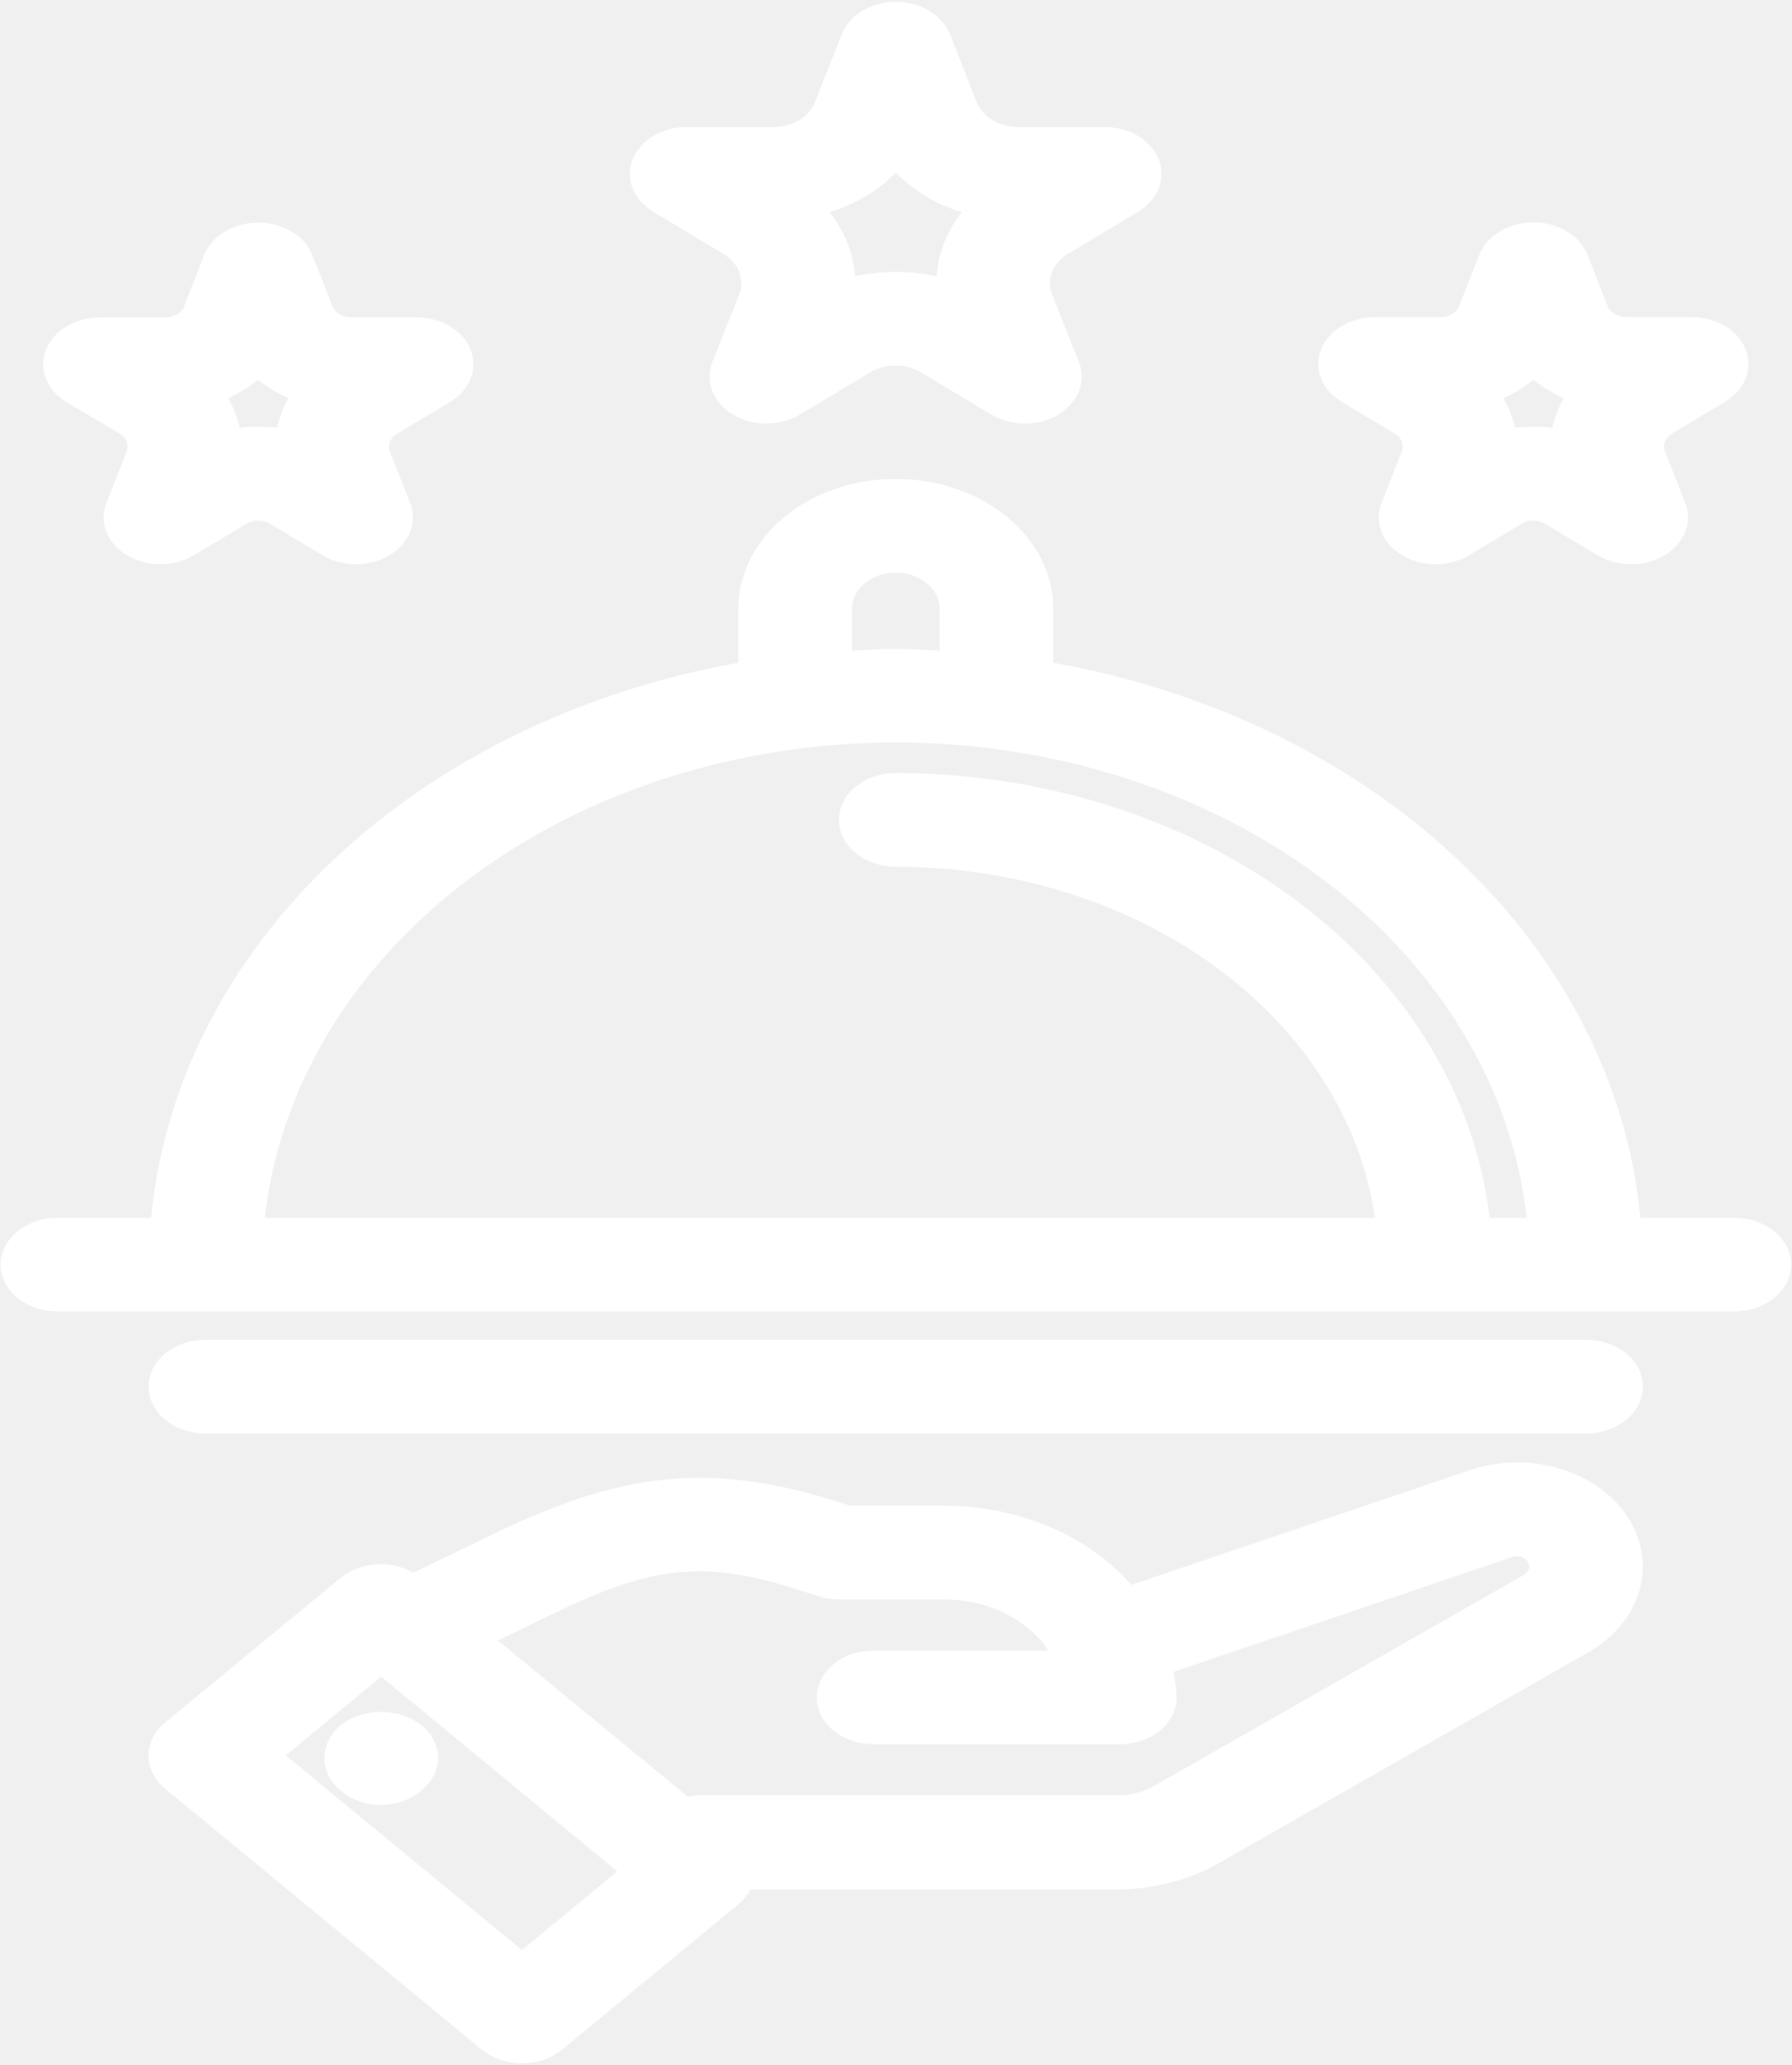
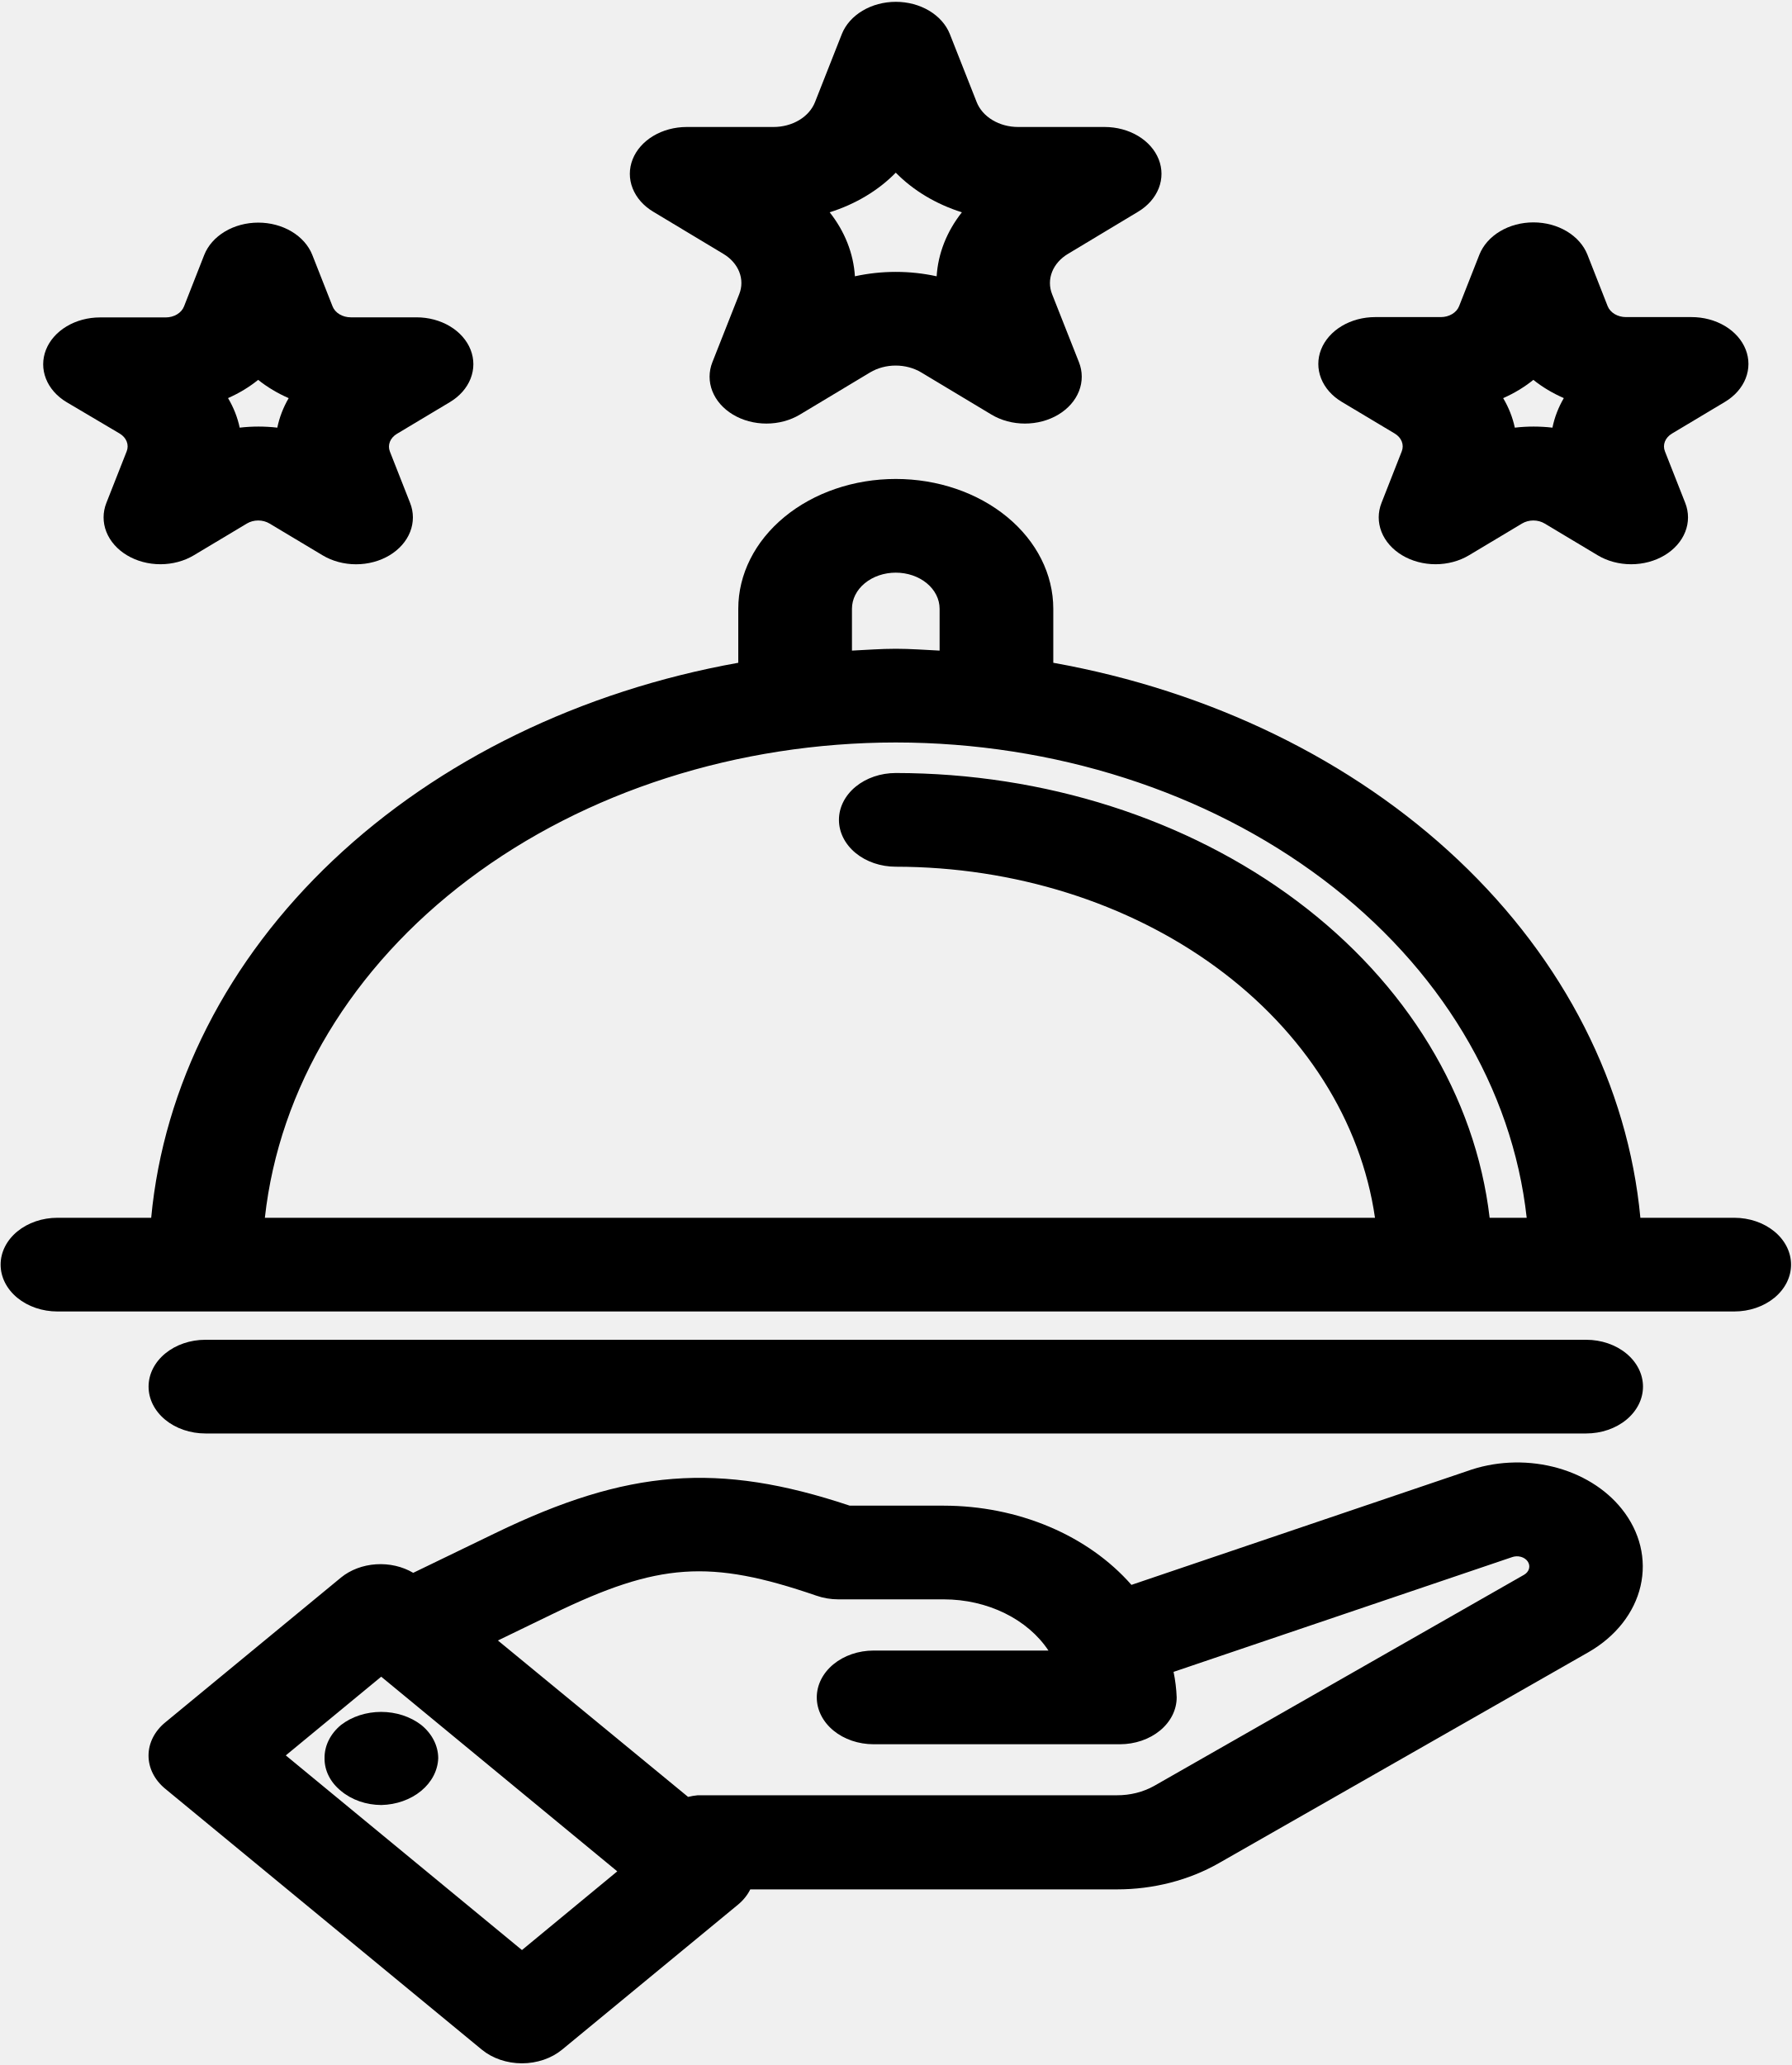
<svg xmlns="http://www.w3.org/2000/svg" width="361" height="416" viewBox="0 0 361 416" fill="none">
-   <path d="M349.422 245.325H330.536C328.031 218.684 315.169 193.418 293.859 173.277C272.548 153.137 243.925 139.194 212.237 133.519V122.638C212.237 115.702 208.893 109.05 202.941 104.146C196.989 99.242 188.917 96.487 180.5 96.487C172.083 96.487 164.011 99.242 158.059 104.146C152.107 109.05 148.763 115.702 148.763 122.638V133.519C117.075 139.194 88.452 153.137 67.141 173.277C45.831 193.418 32.969 218.684 30.464 245.325H11.578C8.54 245.325 5.627 246.32 3.479 248.09C1.331 249.859 0.125 252.26 0.125 254.763C0.125 257.266 1.331 259.666 3.479 261.436C5.627 263.206 8.54 264.2 11.578 264.2H349.445C352.483 264.2 355.396 263.206 357.544 261.436C359.692 259.666 360.898 257.266 360.898 254.763C360.898 252.26 359.692 249.859 357.544 248.09C355.396 246.32 352.483 245.325 349.445 245.325H349.422ZM171.67 122.638C171.67 120.708 172.6 118.857 174.256 117.493C175.912 116.128 178.158 115.362 180.5 115.362C182.842 115.362 185.088 116.128 186.744 117.493C188.4 118.857 189.33 120.708 189.33 122.638V131.066C186.398 130.924 183.478 130.697 180.5 130.697C177.522 130.697 174.602 130.924 171.67 131.066V122.638ZM180.5 149.572C212.364 149.599 243.066 159.433 266.585 177.147C290.104 194.862 304.742 219.177 307.63 245.325H300.162C297.283 220.812 283.436 198.059 261.316 181.496C239.196 164.934 210.388 155.747 180.5 155.726C177.462 155.726 174.549 156.72 172.401 158.49C170.254 160.26 169.047 162.66 169.047 165.163C169.047 167.666 170.254 170.067 172.401 171.837C174.549 173.606 177.462 174.601 180.5 174.601C204.306 174.622 227.277 181.83 245.07 194.862C262.863 207.894 274.244 225.847 277.061 245.325H53.37C56.258 219.177 70.896 194.862 94.415 177.147C117.934 159.433 148.636 149.599 180.5 149.572Z" fill="white" />
-   <path d="M319.61 269.901H41.39C38.353 269.901 35.44 270.895 33.292 272.665C31.144 274.435 29.937 276.835 29.937 279.338C29.937 281.841 31.144 284.242 33.292 286.011C35.44 287.781 38.353 288.776 41.39 288.776H319.61C322.647 288.776 325.56 287.781 327.708 286.011C329.856 284.242 331.063 281.841 331.063 279.338C331.063 276.835 329.856 274.435 327.708 272.665C325.56 270.895 322.647 269.901 319.61 269.901Z" fill="white" />
-   <path d="M295.558 296.382L227.985 319.278C223.662 314.347 217.983 310.331 211.414 307.557C204.844 304.783 197.571 303.331 190.189 303.319H171.223C144.698 294.476 126.476 295.948 99.824 308.84L83.263 316.852C81.094 315.568 78.443 314.959 75.781 315.131C73.118 315.304 70.616 316.248 68.718 317.796L33.282 346.996C31.134 348.765 29.928 351.165 29.928 353.668C29.928 356.17 31.134 358.57 33.282 360.34L97.075 412.898C99.223 414.667 102.136 415.661 105.173 415.661C108.21 415.661 111.122 414.667 113.27 412.898L148.706 383.698C149.77 382.818 150.611 381.772 151.18 380.621H225.041C232.388 380.628 239.561 378.784 245.6 375.336L320.125 332.811C325.574 329.672 329.321 324.904 330.568 319.523C331.815 314.141 330.464 308.571 326.802 303.998C323.532 299.886 318.597 296.864 312.875 295.469C307.154 294.074 301.017 294.398 295.558 296.382ZM105.173 392.843L57.585 353.63L76.815 337.775L124.38 376.988L105.173 392.843ZM307.091 317.249L232.566 359.774C230.349 361.018 227.724 361.677 225.041 361.661H140.609C139.944 361.719 139.289 361.83 138.65 361.992L100.328 330.48L111.415 325.11C132.683 314.804 143.014 314.068 164.489 321.448C165.894 321.94 167.405 322.194 168.932 322.194H190.201C194.511 322.2 198.74 323.161 202.445 324.976C206.151 326.79 209.196 329.392 211.263 332.509H176.033C172.996 332.509 170.083 333.503 167.935 335.273C165.787 337.043 164.58 339.444 164.58 341.946C164.58 344.449 165.787 346.85 167.935 348.62C170.083 350.39 172.996 351.384 176.033 351.384H225.648C228.686 351.384 231.599 350.39 233.747 348.62C235.895 346.85 237.101 344.449 237.101 341.946C237.036 340.222 236.826 338.503 236.471 336.803L304.652 313.7C305.217 313.491 305.856 313.463 306.445 313.621C307.033 313.78 307.529 314.114 307.834 314.558C308.139 315.002 308.232 315.524 308.095 316.022C307.958 316.52 307.6 316.957 307.091 317.249Z" fill="white" />
-   <path d="M65.396 354.187C65.379 355.416 65.664 356.635 66.235 357.77C66.806 358.906 67.65 359.934 68.718 360.793C69.778 361.685 71.043 362.394 72.439 362.88C73.835 363.366 75.334 363.619 76.849 363.624C79.86 363.555 82.725 362.539 84.855 360.784C86.985 359.029 88.219 356.668 88.302 354.187C88.296 352.938 87.989 351.703 87.399 350.553C86.809 349.403 85.949 348.36 84.866 347.486C82.676 345.803 79.793 344.867 76.798 344.867C73.803 344.867 70.919 345.803 68.729 347.486C67.66 348.364 66.815 349.409 66.243 350.56C65.67 351.71 65.382 352.943 65.396 354.187Z" fill="white" />
-   <path d="M145.751 51.139C147.259 52.038 148.382 53.309 148.958 54.767C149.535 56.226 149.535 57.797 148.958 59.256L143.552 72.949C142.797 74.846 142.791 76.892 143.536 78.791C144.28 80.691 145.736 82.347 147.695 83.522C149.654 84.697 152.015 85.329 154.438 85.329C156.86 85.329 159.22 84.695 161.179 83.519L175.323 75.026C176.821 74.128 178.625 73.644 180.477 73.644C182.329 73.644 184.133 74.128 185.631 75.026L199.776 83.519C201.734 84.695 204.094 85.329 206.517 85.329C208.939 85.329 211.3 84.697 213.259 83.522C215.218 82.347 216.674 80.691 217.419 78.791C218.163 76.892 218.157 74.846 217.402 72.949L211.996 59.265C211.419 57.805 211.418 56.232 211.994 54.772C212.571 53.312 213.694 52.04 215.203 51.139L229.336 42.646C231.288 41.473 232.74 39.821 233.484 37.927C234.228 36.034 234.227 33.994 233.48 32.101C232.733 30.208 231.278 28.558 229.324 27.387C227.371 26.217 225.017 25.585 222.602 25.583H205.17C203.309 25.584 201.495 25.099 199.991 24.197C198.486 23.294 197.368 22.021 196.798 20.562L191.392 6.859C190.639 4.97 189.181 3.326 187.228 2.161C185.274 0.995 182.923 0.368 180.511 0.368C178.099 0.368 175.749 0.995 173.795 2.161C171.841 3.326 170.384 4.97 169.631 6.859L164.225 20.571C163.653 22.029 162.534 23.3 161.03 24.201C159.525 25.101 157.712 25.585 155.853 25.583H138.352C135.937 25.585 133.584 26.217 131.63 27.387C129.676 28.558 128.222 30.208 127.474 32.101C126.727 33.994 126.726 36.034 127.47 37.927C128.214 39.821 129.666 41.473 131.618 42.646L145.751 51.139ZM180.5 34.784C184.008 38.367 188.603 41.121 193.82 42.768C190.775 46.621 189.02 51.068 188.735 55.66C183.339 54.478 177.661 54.478 172.265 55.66C171.98 51.068 170.225 46.621 167.18 42.768C172.399 41.124 176.995 38.369 180.5 34.784Z" fill="white" />
-   <path d="M24.119 87.342C24.782 87.739 25.275 88.299 25.529 88.941C25.782 89.584 25.781 90.276 25.528 90.918L21.439 101.3C20.688 103.196 20.684 105.24 21.43 107.137C22.176 109.035 23.633 110.689 25.591 111.862C27.549 113.036 29.908 113.667 32.329 113.667C34.749 113.666 37.108 113.034 39.065 111.86L49.74 105.471C50.404 105.069 51.206 104.853 52.03 104.853C52.854 104.853 53.657 105.069 54.321 105.471L65.007 111.87C66.964 113.043 69.323 113.676 71.743 113.676C74.164 113.677 76.523 113.045 78.481 111.872C80.439 110.699 81.896 109.045 82.642 107.147C83.388 105.249 83.385 103.205 82.633 101.309L78.567 90.975C78.312 90.333 78.311 89.64 78.564 88.997C78.817 88.355 79.311 87.794 79.976 87.398L90.662 81C92.618 79.828 94.075 78.176 94.822 76.28C95.57 74.385 95.569 72.343 94.822 70.447C94.074 68.552 92.617 66.9 90.66 65.729C88.703 64.557 86.346 63.927 83.927 63.927H70.699C69.879 63.929 69.08 63.717 68.417 63.319C67.754 62.922 67.261 62.362 67.011 61.719L62.922 51.337C62.169 49.449 60.712 47.805 58.758 46.64C56.804 45.474 54.454 44.847 52.042 44.847C49.63 44.847 47.279 45.474 45.325 46.64C43.372 47.805 41.914 49.449 41.161 51.337L37.084 61.719C36.835 62.366 36.342 62.931 35.677 63.332C35.012 63.732 34.209 63.947 33.385 63.946H20.156C17.737 63.946 15.381 64.576 13.424 65.748C11.466 66.919 10.01 68.571 9.262 70.466C8.514 72.362 8.514 74.404 9.261 76.299C10.008 78.195 11.465 79.847 13.422 81.018L24.119 87.342ZM52.019 76.526C53.849 77.985 55.919 79.224 58.169 80.207C57.071 82.09 56.3 84.092 55.879 86.152C53.364 85.86 50.811 85.86 48.297 86.152C47.861 84.086 47.07 82.081 45.949 80.197C48.173 79.216 50.217 77.981 52.019 76.526Z" fill="white" />
-   <path d="M281.047 87.342C281.71 87.739 282.203 88.299 282.456 88.941C282.709 89.584 282.709 90.276 282.456 90.918L278.378 101.3C277.627 103.196 277.624 105.24 278.37 107.137C279.116 109.035 280.572 110.689 282.53 111.862C284.488 113.036 286.847 113.667 289.268 113.667C291.689 113.666 294.047 113.034 296.005 111.86L306.679 105.471C307.343 105.069 308.146 104.853 308.97 104.853C309.794 104.853 310.596 105.069 311.26 105.471L321.946 111.87C323.902 113.04 326.258 113.67 328.675 113.67C331.092 113.67 333.447 113.04 335.404 111.87C337.364 110.699 338.824 109.046 339.573 107.148C340.322 105.251 340.322 103.206 339.572 101.309L335.484 90.928C335.228 90.285 335.227 89.593 335.48 88.95C335.734 88.307 336.228 87.747 336.892 87.351L347.59 80.952C349.547 79.78 351.004 78.127 351.751 76.231C352.498 74.334 352.497 72.292 351.748 70.396C350.999 68.5 349.54 66.848 347.581 65.677C345.622 64.507 343.264 63.878 340.844 63.88H327.638C326.818 63.881 326.017 63.668 325.353 63.272C324.688 62.875 324.193 62.315 323.939 61.672L319.862 51.29C319.108 49.402 317.651 47.758 315.697 46.593C313.744 45.427 311.393 44.8 308.981 44.8C306.569 44.8 304.219 45.427 302.265 46.593C300.311 47.758 298.854 49.402 298.101 51.29L294.012 61.672C293.761 62.315 293.269 62.875 292.606 63.272C291.943 63.669 291.144 63.882 290.324 63.88H277.096C274.677 63.88 272.32 64.51 270.363 65.681C268.406 66.853 266.949 68.505 266.201 70.4C265.454 72.296 265.453 74.338 266.201 76.233C266.948 78.129 268.404 79.781 270.361 80.952L281.047 87.342ZM308.97 76.526C310.794 77.984 312.861 79.221 315.109 80.197C314.007 82.083 313.236 84.088 312.818 86.153C310.303 85.86 307.751 85.86 305.236 86.153C304.796 84.09 304.006 82.088 302.888 80.207C305.116 79.223 307.164 77.984 308.97 76.526Z" fill="white" />
+   <path d="M349.422 245.325H330.536C328.031 218.684 315.169 193.418 293.859 173.277C272.548 153.137 243.925 139.194 212.237 133.519V122.638C212.237 115.702 208.893 109.05 202.941 104.146C196.989 99.242 188.917 96.487 180.5 96.487C172.083 96.487 164.011 99.242 158.059 104.146C152.107 109.05 148.763 115.702 148.763 122.638V133.519C117.075 139.194 88.452 153.137 67.141 173.277C45.831 193.418 32.969 218.684 30.464 245.325H11.578C8.54 245.325 5.627 246.32 3.479 248.09C1.331 249.859 0.125 252.26 0.125 254.763C0.125 257.266 1.331 259.666 3.479 261.436C5.627 263.206 8.54 264.2 11.578 264.2H349.445C352.483 264.2 355.396 263.206 357.544 261.436C359.692 259.666 360.898 257.266 360.898 254.763C360.898 252.26 359.692 249.859 357.544 248.09C355.396 246.32 352.483 245.325 349.445 245.325H349.422ZM171.67 122.638C171.67 120.708 172.6 118.857 174.256 117.493C175.912 116.128 178.158 115.362 180.5 115.362C182.842 115.362 185.088 116.128 186.744 117.493C188.4 118.857 189.33 120.708 189.33 122.638V131.066C186.398 130.924 183.478 130.697 180.5 130.697C177.522 130.697 174.602 130.924 171.67 131.066V122.638ZM180.5 149.572C212.364 149.599 243.066 159.433 266.585 177.147C290.104 194.862 304.742 219.177 307.63 245.325H300.162C297.283 220.812 283.436 198.059 261.316 181.496C239.196 164.934 210.388 155.747 180.5 155.726C177.462 155.726 174.549 156.72 172.401 158.49C170.254 160.26 169.047 162.66 169.047 165.163C169.047 167.666 170.254 170.067 172.401 171.837C174.549 173.606 177.462 174.601 180.5 174.601C204.306 174.622 227.277 181.83 245.07 194.862C262.863 207.894 274.244 225.847 277.061 245.325H53.37C56.258 219.177 70.896 194.862 94.415 177.147C117.934 159.433 148.636 149.599 180.5 149.572Z" fill="black" />
+   <path d="M319.61 269.901H41.39C38.353 269.901 35.44 270.895 33.292 272.665C31.144 274.435 29.937 276.835 29.937 279.338C29.937 281.841 31.144 284.242 33.292 286.011C35.44 287.781 38.353 288.776 41.39 288.776H319.61C322.647 288.776 325.56 287.781 327.708 286.011C329.856 284.242 331.063 281.841 331.063 279.338C331.063 276.835 329.856 274.435 327.708 272.665C325.56 270.895 322.647 269.901 319.61 269.901Z" fill="black" />
+   <path d="M295.558 296.382L227.985 319.278C223.662 314.347 217.983 310.331 211.414 307.557C204.844 304.783 197.571 303.331 190.189 303.319H171.223C144.698 294.476 126.476 295.948 99.824 308.84L83.263 316.852C81.094 315.568 78.443 314.959 75.781 315.131C73.118 315.304 70.616 316.248 68.718 317.796L33.282 346.996C31.134 348.765 29.928 351.165 29.928 353.668C29.928 356.17 31.134 358.57 33.282 360.34L97.075 412.898C99.223 414.667 102.136 415.661 105.173 415.661C108.21 415.661 111.122 414.667 113.27 412.898L148.706 383.698C149.77 382.818 150.611 381.772 151.18 380.621H225.041C232.388 380.628 239.561 378.784 245.6 375.336L320.125 332.811C325.574 329.672 329.321 324.904 330.568 319.523C331.815 314.141 330.464 308.571 326.802 303.998C323.532 299.886 318.597 296.864 312.875 295.469C307.154 294.074 301.017 294.398 295.558 296.382ZM105.173 392.843L57.585 353.63L76.815 337.775L124.38 376.988L105.173 392.843ZM307.091 317.249L232.566 359.774C230.349 361.018 227.724 361.677 225.041 361.661H140.609C139.944 361.719 139.289 361.83 138.65 361.992L100.328 330.48L111.415 325.11C132.683 314.804 143.014 314.068 164.489 321.448C165.894 321.94 167.405 322.194 168.932 322.194H190.201C194.511 322.2 198.74 323.161 202.445 324.976C206.151 326.79 209.196 329.392 211.263 332.509H176.033C172.996 332.509 170.083 333.503 167.935 335.273C165.787 337.043 164.58 339.444 164.58 341.946C164.58 344.449 165.787 346.85 167.935 348.62C170.083 350.39 172.996 351.384 176.033 351.384H225.648C228.686 351.384 231.599 350.39 233.747 348.62C235.895 346.85 237.101 344.449 237.101 341.946C237.036 340.222 236.826 338.503 236.471 336.803L304.652 313.7C305.217 313.491 305.856 313.463 306.445 313.621C307.033 313.78 307.529 314.114 307.834 314.558C308.139 315.002 308.232 315.524 308.095 316.022C307.958 316.52 307.6 316.957 307.091 317.249Z" fill="black" />
+   <path d="M65.396 354.187C65.379 355.416 65.664 356.635 66.235 357.77C66.806 358.906 67.65 359.934 68.718 360.793C69.778 361.685 71.043 362.394 72.439 362.88C73.835 363.366 75.334 363.619 76.849 363.624C79.86 363.555 82.725 362.539 84.855 360.784C86.985 359.029 88.219 356.668 88.302 354.187C88.296 352.938 87.989 351.703 87.399 350.553C86.809 349.403 85.949 348.36 84.866 347.486C82.676 345.803 79.793 344.867 76.798 344.867C73.803 344.867 70.919 345.803 68.729 347.486C67.66 348.364 66.815 349.409 66.243 350.56C65.67 351.71 65.382 352.943 65.396 354.187Z" fill="black" />
+   <path d="M145.751 51.139C147.259 52.038 148.382 53.309 148.958 54.767C149.535 56.226 149.535 57.797 148.958 59.256L143.552 72.949C142.797 74.846 142.791 76.892 143.536 78.791C144.28 80.691 145.736 82.347 147.695 83.522C149.654 84.697 152.015 85.329 154.438 85.329C156.86 85.329 159.22 84.695 161.179 83.519L175.323 75.026C176.821 74.128 178.625 73.644 180.477 73.644C182.329 73.644 184.133 74.128 185.631 75.026L199.776 83.519C201.734 84.695 204.094 85.329 206.517 85.329C208.939 85.329 211.3 84.697 213.259 83.522C215.218 82.347 216.674 80.691 217.419 78.791C218.163 76.892 218.157 74.846 217.402 72.949L211.996 59.265C211.419 57.805 211.418 56.232 211.994 54.772C212.571 53.312 213.694 52.04 215.203 51.139L229.336 42.646C231.288 41.473 232.74 39.821 233.484 37.927C234.228 36.034 234.227 33.994 233.48 32.101C232.733 30.208 231.278 28.558 229.324 27.387C227.371 26.217 225.017 25.585 222.602 25.583H205.17C203.309 25.584 201.495 25.099 199.991 24.197C198.486 23.294 197.368 22.021 196.798 20.562L191.392 6.859C190.639 4.97 189.181 3.326 187.228 2.161C185.274 0.995 182.923 0.368 180.511 0.368C178.099 0.368 175.749 0.995 173.795 2.161C171.841 3.326 170.384 4.97 169.631 6.859L164.225 20.571C163.653 22.029 162.534 23.3 161.03 24.201C159.525 25.101 157.712 25.585 155.853 25.583H138.352C135.937 25.585 133.584 26.217 131.63 27.387C129.676 28.558 128.222 30.208 127.474 32.101C126.727 33.994 126.726 36.034 127.47 37.927C128.214 39.821 129.666 41.473 131.618 42.646L145.751 51.139ZM180.5 34.784C184.008 38.367 188.603 41.121 193.82 42.768C190.775 46.621 189.02 51.068 188.735 55.66C183.339 54.478 177.661 54.478 172.265 55.66C171.98 51.068 170.225 46.621 167.18 42.768C172.399 41.124 176.995 38.369 180.5 34.784Z" fill="black" />
+   <path d="M24.119 87.342C24.782 87.739 25.275 88.299 25.529 88.941C25.782 89.584 25.781 90.276 25.528 90.918L21.439 101.3C20.688 103.196 20.684 105.24 21.43 107.137C22.176 109.035 23.633 110.689 25.591 111.862C27.549 113.036 29.908 113.667 32.329 113.667C34.749 113.666 37.108 113.034 39.065 111.86L49.74 105.471C50.404 105.069 51.206 104.853 52.03 104.853C52.854 104.853 53.657 105.069 54.321 105.471L65.007 111.87C66.964 113.043 69.323 113.676 71.743 113.676C74.164 113.677 76.523 113.045 78.481 111.872C80.439 110.699 81.896 109.045 82.642 107.147C83.388 105.249 83.385 103.205 82.633 101.309L78.567 90.975C78.312 90.333 78.311 89.64 78.564 88.997C78.817 88.355 79.311 87.794 79.976 87.398L90.662 81C92.618 79.828 94.075 78.176 94.822 76.28C95.57 74.385 95.569 72.343 94.822 70.447C94.074 68.552 92.617 66.9 90.66 65.729C88.703 64.557 86.346 63.927 83.927 63.927H70.699C69.879 63.929 69.08 63.717 68.417 63.319C67.754 62.922 67.261 62.362 67.011 61.719L62.922 51.337C62.169 49.449 60.712 47.805 58.758 46.64C56.804 45.474 54.454 44.847 52.042 44.847C49.63 44.847 47.279 45.474 45.325 46.64C43.372 47.805 41.914 49.449 41.161 51.337L37.084 61.719C36.835 62.366 36.342 62.931 35.677 63.332C35.012 63.732 34.209 63.947 33.385 63.946H20.156C17.737 63.946 15.381 64.576 13.424 65.748C11.466 66.919 10.01 68.571 9.262 70.466C8.514 72.362 8.514 74.404 9.261 76.299C10.008 78.195 11.465 79.847 13.422 81.018L24.119 87.342ZM52.019 76.526C53.849 77.985 55.919 79.224 58.169 80.207C57.071 82.09 56.3 84.092 55.879 86.152C53.364 85.86 50.811 85.86 48.297 86.152C47.861 84.086 47.07 82.081 45.949 80.197C48.173 79.216 50.217 77.981 52.019 76.526Z" fill="black" />
+   <path d="M281.047 87.342C281.71 87.739 282.203 88.299 282.456 88.941C282.709 89.584 282.709 90.276 282.456 90.918L278.378 101.3C277.627 103.196 277.624 105.24 278.37 107.137C279.116 109.035 280.572 110.689 282.53 111.862C284.488 113.036 286.847 113.667 289.268 113.667C291.689 113.666 294.047 113.034 296.005 111.86L306.679 105.471C307.343 105.069 308.146 104.853 308.97 104.853C309.794 104.853 310.596 105.069 311.26 105.471L321.946 111.87C323.902 113.04 326.258 113.67 328.675 113.67C331.092 113.67 333.447 113.04 335.404 111.87C337.364 110.699 338.824 109.046 339.573 107.148C340.322 105.251 340.322 103.206 339.572 101.309L335.484 90.928C335.228 90.285 335.227 89.593 335.48 88.95C335.734 88.307 336.228 87.747 336.892 87.351L347.59 80.952C349.547 79.78 351.004 78.127 351.751 76.231C352.498 74.334 352.497 72.292 351.748 70.396C350.999 68.5 349.54 66.848 347.581 65.677C345.622 64.507 343.264 63.878 340.844 63.88H327.638C326.818 63.881 326.017 63.668 325.353 63.272C324.688 62.875 324.193 62.315 323.939 61.672L319.862 51.29C319.108 49.402 317.651 47.758 315.697 46.593C313.744 45.427 311.393 44.8 308.981 44.8C306.569 44.8 304.219 45.427 302.265 46.593C300.311 47.758 298.854 49.402 298.101 51.29L294.012 61.672C293.761 62.315 293.269 62.875 292.606 63.272C291.943 63.669 291.144 63.882 290.324 63.88H277.096C274.677 63.88 272.32 64.51 270.363 65.681C268.406 66.853 266.949 68.505 266.201 70.4C265.454 72.296 265.453 74.338 266.201 76.233C266.948 78.129 268.404 79.781 270.361 80.952L281.047 87.342ZM308.97 76.526C310.794 77.984 312.861 79.221 315.109 80.197C314.007 82.083 313.236 84.088 312.818 86.153C310.303 85.86 307.751 85.86 305.236 86.153C304.796 84.09 304.006 82.088 302.888 80.207C305.116 79.223 307.164 77.984 308.97 76.526Z" fill="black" />
</svg>
